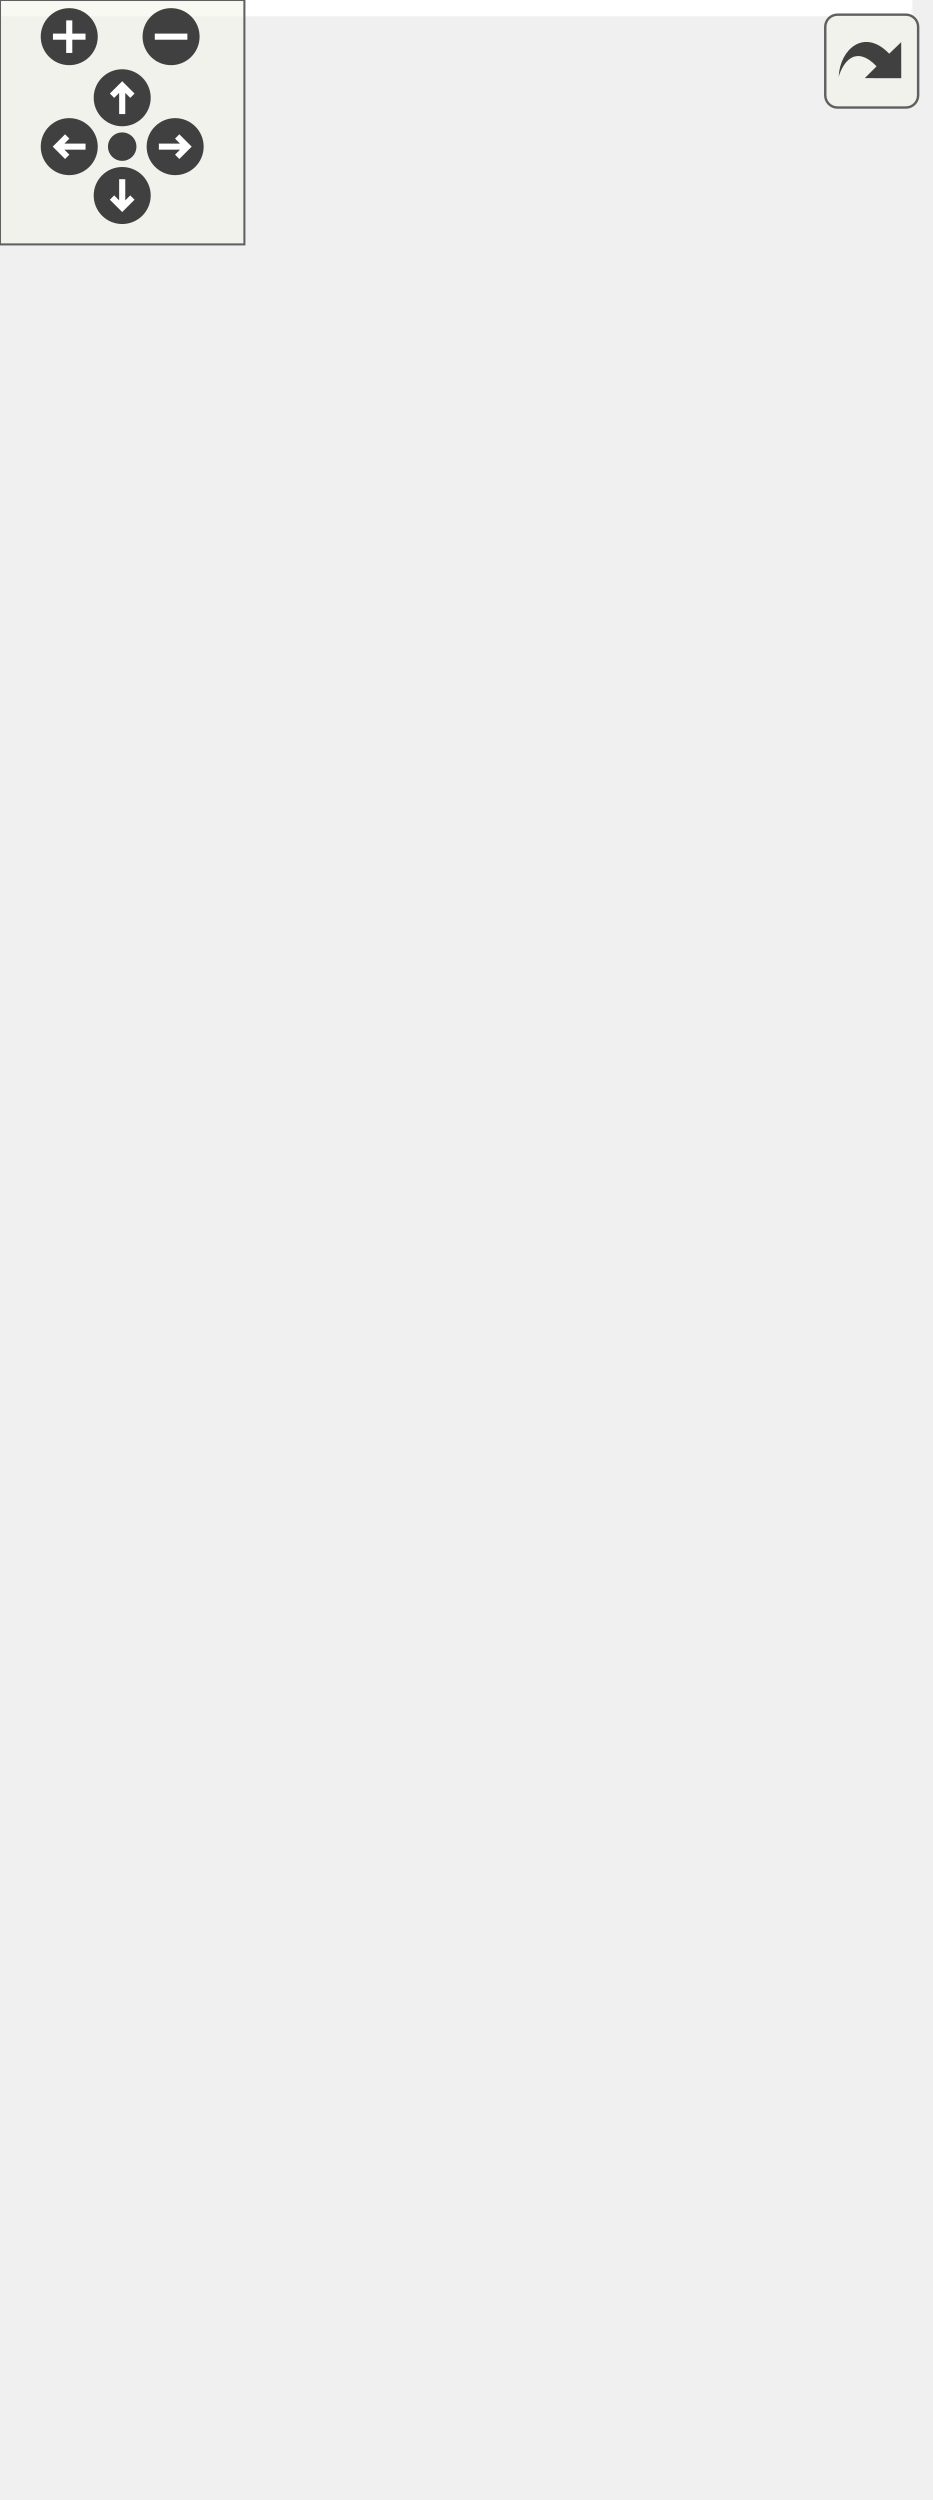
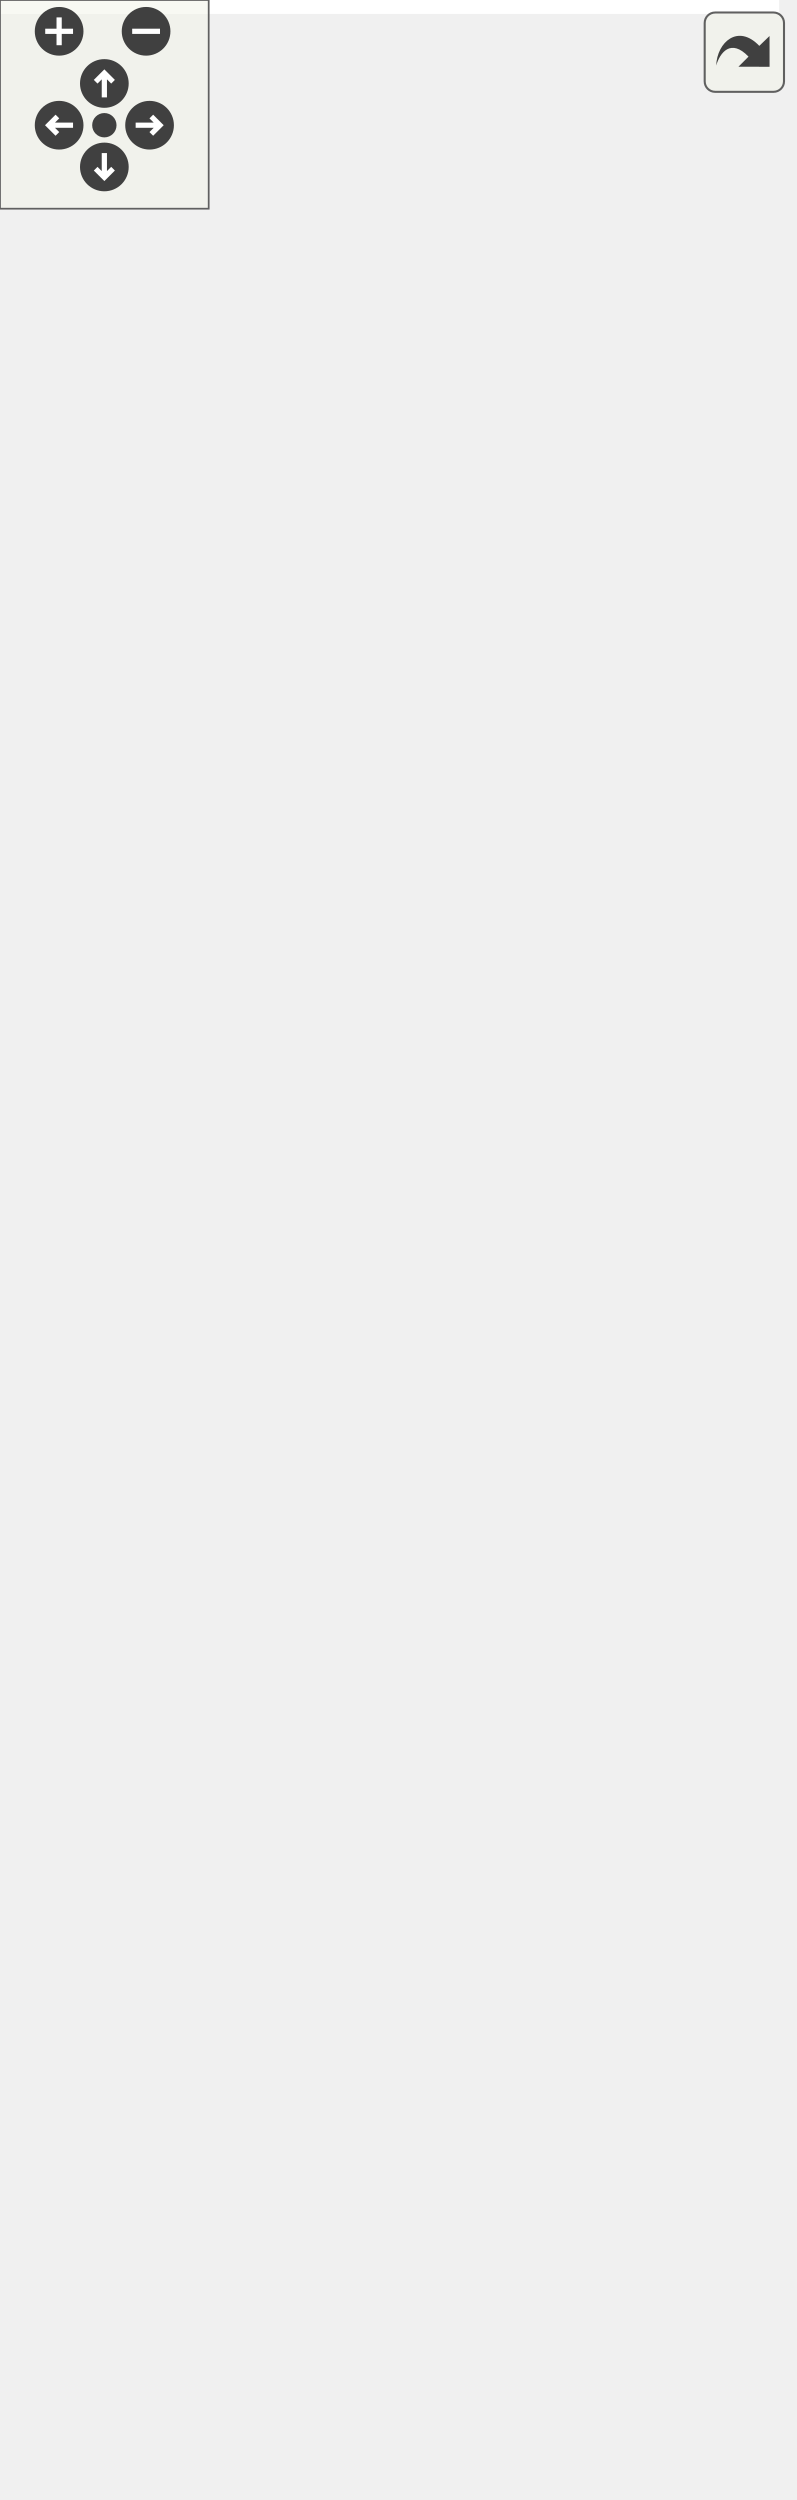
<svg xmlns="http://www.w3.org/2000/svg" xmlns:xlink="http://www.w3.org/1999/xlink" id="main" version="1.1" xml:space="preserve">
  <style type="text/css">
.edge:hover path { stroke: red; }
.edge:hover polygon { stroke: red; fill: red; }
</style>
  <defs>
    <circle id="rim" cx="0" cy="0" r="7" />
    <circle id="rim2" cx="0" cy="0" r="3.5" />
    <g id="zoomPlus">
      <use xlink:href="#rim" fill="#404040">
        <set attributeName="fill" to="#808080" begin="zoomplus.mouseover" end="zoomplus.mouseout" />
      </use>
      <path d="M-4,0h8M0,-4v8" fill="none" stroke="white" stroke-width="1.5" pointer-events="none" />
    </g>
    <g id="zoomMin">
      <use xlink:href="#rim" fill="#404040">
        <set attributeName="fill" to="#808080" begin="zoomminus.mouseover" end="zoomminus.mouseout" />
      </use>
      <path d="M-4,0h8" fill="none" stroke="white" stroke-width="1.5" pointer-events="none" />
    </g>
    <g id="dirArrow">
      <path fill="none" stroke="white" stroke-width="1.5" d="M0,-3.0v7 M-2.5,-0.5L0,-3.0L2.5,-0.5" />
    </g>
    <g id="resetDef">
      <use xlink:href="#rim2" fill="#404040">
        <set attributeName="fill" to="#808080" begin="reset.mouseover" end="reset.mouseout" />
      </use>
    </g>
  </defs>
  <svg id="graph" class="graph">
    <g id="viewport">
-       <polygon fill="#ffffff" stroke="transparent" points="-4,4 -4,-553 224,-553 224,4 -4,4" />
+       <polygon fill="#ffffff" stroke="transparent" points="-4,4 -4,-658 224,-658 224,4 -4,4" />
      <g id="node1" class="node">
        <polygon fill="#bfbfbf" stroke="#000000" points="73.5,-116.5 73.5,-195.5 151.5,-195.5 151.5,-116.5 73.5,-116.5" />
        <text text-anchor="middle" x="112.5" y="-183.5" font-family="Helvetica,sans-Serif" font-size="10.00" fill="#000000">StaDump</text>
        <polyline fill="none" stroke="#000000" points="73.5,-176.5 151.5,-176.5 " />
        <text text-anchor="start" x="81.5" y="-164.5" font-family="Helvetica,sans-Serif" font-size="10.00" fill="#000000"># timestep</text>
        <text text-anchor="start" x="81.5" y="-153.5" font-family="Helvetica,sans-Serif" font-size="10.00" fill="#000000"># filepath</text>
        <polyline fill="none" stroke="#000000" points="73.5,-146.5 151.5,-146.5 " />
        <text text-anchor="start" x="81.5" y="-134.5" font-family="Helvetica,sans-Serif" font-size="10.00" fill="#000000">+ StaDump()</text>
        <text text-anchor="start" x="81.5" y="-123.5" font-family="Helvetica,sans-Serif" font-size="10.00" fill="#000000">+ ~StaDump()</text>
      </g>
-       <g id="node4" class="node">
-         <g id="a_node4">
+       <g id="node5" class="node">
+         <g id="a_node5">
          <a xlink:href="classStaDumpAtoms.html" target="_top" xlink:title="StaDumpAtoms reads a Lammps' dump file and sets properties for atoms. ">
            <polygon fill="#ffffff" stroke="#000000" points="0,-.5 0,-79.5 107,-79.5 107,-.5 0,-.5" />
            <text text-anchor="middle" x="53.5" y="-67.5" font-family="Helvetica,sans-Serif" font-size="10.00" fill="#000000">StaDumpAtoms</text>
            <polyline fill="none" stroke="#000000" points="0,-60.5 107,-60.5 " />
            <text text-anchor="middle" x="53.5" y="-48.5" font-family="Helvetica,sans-Serif" font-size="10.00" fill="#000000"> </text>
            <polyline fill="none" stroke="#000000" points="0,-41.5 107,-41.5 " />
            <text text-anchor="start" x="8" y="-29.5" font-family="Helvetica,sans-Serif" font-size="10.00" fill="#000000">+ ~StaDumpAtoms()</text>
            <text text-anchor="start" x="8" y="-18.5" font-family="Helvetica,sans-Serif" font-size="10.00" fill="#000000">+ StaDump()</text>
            <text text-anchor="start" x="8" y="-7.5" font-family="Helvetica,sans-Serif" font-size="10.00" fill="#000000"># compute_impl()</text>
          </a>
        </g>
      </g>
-       <g id="edge3" class="edge">
+       <g id="edge4" class="edge">
        <path fill="none" stroke="#191970" d="M87.763,-107.365C83.094,-98.185 78.261,-88.682 73.749,-79.812" />
        <polygon fill="none" stroke="#191970" points="84.707,-109.077 92.361,-116.404 90.947,-105.904 84.707,-109.077" />
      </g>
-       <g id="node5" class="node">
-         <g id="a_node5">
+       <g id="node6" class="node">
+         <g id="a_node6">
          <a xlink:href="classStaDumpBox.html" target="_top" xlink:title="StaDumpBox reads a Lammps' dump file and sets properties for simulation box. ">
            <polygon fill="#ffffff" stroke="#000000" points="125,-.5 125,-79.5 220,-79.5 220,-.5 125,-.5" />
            <text text-anchor="middle" x="172.5" y="-67.5" font-family="Helvetica,sans-Serif" font-size="10.00" fill="#000000">StaDumpBox</text>
            <polyline fill="none" stroke="#000000" points="125,-60.5 220,-60.5 " />
            <text text-anchor="middle" x="172.5" y="-48.5" font-family="Helvetica,sans-Serif" font-size="10.00" fill="#000000"> </text>
            <polyline fill="none" stroke="#000000" points="125,-41.5 220,-41.5 " />
            <text text-anchor="start" x="133" y="-29.5" font-family="Helvetica,sans-Serif" font-size="10.00" fill="#000000">+ ~StaDumpBox()</text>
            <text text-anchor="start" x="133" y="-18.5" font-family="Helvetica,sans-Serif" font-size="10.00" fill="#000000">+ StaDump()</text>
            <text text-anchor="start" x="133" y="-7.5" font-family="Helvetica,sans-Serif" font-size="10.00" fill="#000000"># compute_impl()</text>
          </a>
        </g>
      </g>
-       <g id="edge4" class="edge">
+       <g id="edge5" class="edge">
        <path fill="none" stroke="#191970" d="M137.656,-107.365C142.405,-98.185 147.32,-88.682 151.908,-79.812" />
        <polygon fill="none" stroke="#191970" points="134.466,-105.914 132.981,-116.404 140.684,-109.13 134.466,-105.914" />
      </g>
      <g id="node2" class="node">
        <g id="a_node2">
          <a xlink:href="classStarter.html" target="_top" xlink:title="Starter sets some properties to an empty Element object. ">
            <polygon fill="#ffffff" stroke="#000000" points="63.5,-232.5 63.5,-322.5 161.5,-322.5 161.5,-232.5 63.5,-232.5" />
            <text text-anchor="middle" x="112.5" y="-310.5" font-family="Helvetica,sans-Serif" font-size="10.00" fill="#000000">Starter</text>
            <polyline fill="none" stroke="#000000" points="63.5,-303.5 161.5,-303.5 " />
            <text text-anchor="start" x="71.5" y="-291.5" font-family="Helvetica,sans-Serif" font-size="10.00" fill="#000000"># do_sorting_by_id</text>
            <polyline fill="none" stroke="#000000" points="63.5,-284.5 161.5,-284.5 " />
            <text text-anchor="start" x="71.5" y="-272.5" font-family="Helvetica,sans-Serif" font-size="10.00" fill="#000000">+ ~Starter()</text>
            <text text-anchor="start" x="71.5" y="-261.5" font-family="Helvetica,sans-Serif" font-size="10.00" fill="#000000">+ compute()</text>
            <text text-anchor="start" x="71.5" y="-250.5" font-family="Helvetica,sans-Serif" font-size="10.00" fill="#000000">+ Updater()</text>
            <text text-anchor="start" x="71.5" y="-239.5" font-family="Helvetica,sans-Serif" font-size="10.00" fill="#000000">- sort_by_id()</text>
          </a>
        </g>
      </g>
      <g id="edge1" class="edge">
        <path fill="none" stroke="#191970" d="M112.5,-222.254C112.5,-213.296 112.5,-204.176 112.5,-195.684" />
        <polygon fill="none" stroke="#191970" points="109,-222.258 112.5,-232.258 116,-222.258 109,-222.258" />
      </g>
      <g id="node3" class="node">
        <g id="a_node3">
          <a xlink:href="classUpdater.html" target="_top" xlink:title="Updater is an abstract class to update data held by an Element object. ">
            <polygon fill="#ffffff" stroke="#000000" points="47.5,-359.5 47.5,-548.5 177.5,-548.5 177.5,-359.5 47.5,-359.5" />
            <text text-anchor="middle" x="112.5" y="-536.5" font-family="Helvetica,sans-Serif" font-size="10.00" fill="#000000">Updater</text>
            <polyline fill="none" stroke="#000000" points="47.5,-529.5 177.5,-529.5 " />
            <text text-anchor="start" x="55.5" y="-517.5" font-family="Helvetica,sans-Serif" font-size="10.00" fill="#000000"># ext_generator</text>
            <text text-anchor="start" x="55.5" y="-506.5" font-family="Helvetica,sans-Serif" font-size="10.00" fill="#000000"># required_keys</text>
            <text text-anchor="start" x="55.5" y="-495.5" font-family="Helvetica,sans-Serif" font-size="10.00" fill="#000000"># optional_keys</text>
            <text text-anchor="start" x="55.5" y="-484.5" font-family="Helvetica,sans-Serif" font-size="10.00" fill="#000000">- dataid_blacklist</text>
            <text text-anchor="start" x="55.5" y="-473.5" font-family="Helvetica,sans-Serif" font-size="10.00" fill="#000000">- omp_lock</text>
            <polyline fill="none" stroke="#000000" points="47.5,-466.5 177.5,-466.5 " />
            <text text-anchor="start" x="55.5" y="-454.5" font-family="Helvetica,sans-Serif" font-size="10.00" fill="#000000">+ Updater()</text>
            <text text-anchor="start" x="55.5" y="-443.5" font-family="Helvetica,sans-Serif" font-size="10.00" fill="#000000">+ ~Updater()</text>
            <text text-anchor="start" x="55.5" y="-432.5" font-family="Helvetica,sans-Serif" font-size="10.00" fill="#000000">+ compute()</text>
            <text text-anchor="start" x="55.5" y="-421.5" font-family="Helvetica,sans-Serif" font-size="10.00" fill="#000000">+ remove_from_blacklist()</text>
            <text text-anchor="start" x="55.5" y="-410.5" font-family="Helvetica,sans-Serif" font-size="10.00" fill="#000000">+ get_ext_generator()</text>
            <text text-anchor="start" x="55.5" y="-399.5" font-family="Helvetica,sans-Serif" font-size="10.00" fill="#000000"># compute_impl()</text>
            <text text-anchor="start" x="55.5" y="-388.5" font-family="Helvetica,sans-Serif" font-size="10.00" fill="#000000"># make_required_keys()</text>
            <text text-anchor="start" x="55.5" y="-377.5" font-family="Helvetica,sans-Serif" font-size="10.00" fill="#000000"># make_optional_keys()</text>
            <text text-anchor="start" x="55.5" y="-366.5" font-family="Helvetica,sans-Serif" font-size="10.00" fill="#000000"># check_blacklist()</text>
          </a>
        </g>
      </g>
      <g id="edge2" class="edge">
        <path fill="none" stroke="#191970" d="M112.5,-349.184C112.5,-339.942 112.5,-330.95 112.5,-322.636" />
        <polygon fill="none" stroke="#191970" points="109,-349.291 112.5,-359.291 116,-349.291 109,-349.291" />
      </g>
+       <g id="node4" class="node">
+         <polygon fill="#ffffff" stroke="#bfbfbf" points="55.5,-585.5 55.5,-653.5 169.5,-653.5 169.5,-585.5 55.5,-585.5" />
+         <text text-anchor="start" x="63.5" y="-641.5" font-family="Helvetica,sans-Serif" font-size="10.00" fill="#000000">std::enable_shared</text>
+         <text text-anchor="middle" x="112.5" y="-630.5" font-family="Helvetica,sans-Serif" font-size="10.00" fill="#000000">_from_this&lt; Updater &gt;</text>
+         <polyline fill="none" stroke="#bfbfbf" points="55.5,-623.5 169.5,-623.5 " />
+         <text text-anchor="middle" x="112.5" y="-611.5" font-family="Helvetica,sans-Serif" font-size="10.00" fill="#000000"> </text>
+         <polyline fill="none" stroke="#bfbfbf" points="55.5,-604.5 169.5,-604.5 " />
+         <text text-anchor="middle" x="112.5" y="-592.5" font-family="Helvetica,sans-Serif" font-size="10.00" fill="#000000"> </text>
+       </g>
+       <g id="edge3" class="edge">
+         <path fill="none" stroke="#191970" d="M112.5,-575.089C112.5,-566.794 112.5,-557.839 112.5,-548.685" />
+         <polygon fill="none" stroke="#191970" points="109,-575.208 112.5,-585.208 116,-575.208 109,-575.208" />
+       </g>
    </g>
  </svg>
  <g id="navigator" transform="translate(0 0)" fill="#404254">
    <rect fill="#f2f5e9" fill-opacity="0.5" stroke="#606060" stroke-width=".5" x="0" y="0" width="60" height="60" />
    <use id="zoomplus" xlink:href="#zoomPlus" x="17" y="9" />
    <use id="zoomminus" xlink:href="#zoomMin" x="42" y="9" />
    <use id="reset" xlink:href="#resetDef" x="30" y="36" />
    <g id="arrowUp" xlink:href="#dirArrow" transform="translate(30 24)">
      <use xlink:href="#rim" fill="#404040">
        <set attributeName="fill" to="#808080" begin="arrowUp.mouseover" end="arrowUp.mouseout" />
      </use>
      <path fill="none" stroke="white" stroke-width="1.5" d="M0,-3.0v7 M-2.5,-0.5L0,-3.0L2.5,-0.5" />
    </g>
    <g id="arrowRight" xlink:href="#dirArrow" transform="rotate(90) translate(36 -43)">
      <use xlink:href="#rim" fill="#404040">
        <set attributeName="fill" to="#808080" begin="arrowRight.mouseover" end="arrowRight.mouseout" />
      </use>
      <path fill="none" stroke="white" stroke-width="1.5" d="M0,-3.0v7 M-2.5,-0.5L0,-3.0L2.5,-0.5" />
    </g>
    <g id="arrowDown" xlink:href="#dirArrow" transform="rotate(180) translate(-30 -48)">
      <use xlink:href="#rim" fill="#404040">
        <set attributeName="fill" to="#808080" begin="arrowDown.mouseover" end="arrowDown.mouseout" />
      </use>
      <path fill="none" stroke="white" stroke-width="1.5" d="M0,-3.0v7 M-2.5,-0.5L0,-3.0L2.5,-0.5" />
    </g>
    <g id="arrowLeft" xlink:href="#dirArrow" transform="rotate(270) translate(-36 17)">
      <use xlink:href="#rim" fill="#404040">
        <set attributeName="fill" to="#808080" begin="arrowLeft.mouseover" end="arrowLeft.mouseout" />
      </use>
      <path fill="none" stroke="white" stroke-width="1.5" d="M0,-3.0v7 M-2.5,-0.5L0,-3.0L2.5,-0.5" />
    </g>
  </g>
  <svg viewBox="0 0 15 15" width="100%" height="30px" preserveAspectRatio="xMaxYMin meet">
    <g id="arrow_out" transform="scale(0.3 0.3)">
      <a xlink:href="classStaDump__inherit__graph_org.svg" target="_base">
        <rect id="button" ry="5" rx="5" y="6" x="6" height="38" width="38" fill="#f2f5e9" fill-opacity="0.5" stroke="#606060" stroke-width="1.0" />
        <path id="arrow" d="M 11.5,31.437 C 11.94,20.098 22.043,11.323 32.159,21.979 L 37.069,17.246 C 37.069,17.246 37.088,32 37.088,32 L 22.16,31.978 C 22.16,31.978 26.998,27.14 26.998,27.14 C 18.529,18.264 13.292,25.23 11.5,31.437 z" style="fill:#404040;" />
      </a>
    </g>
  </svg>
</svg>
